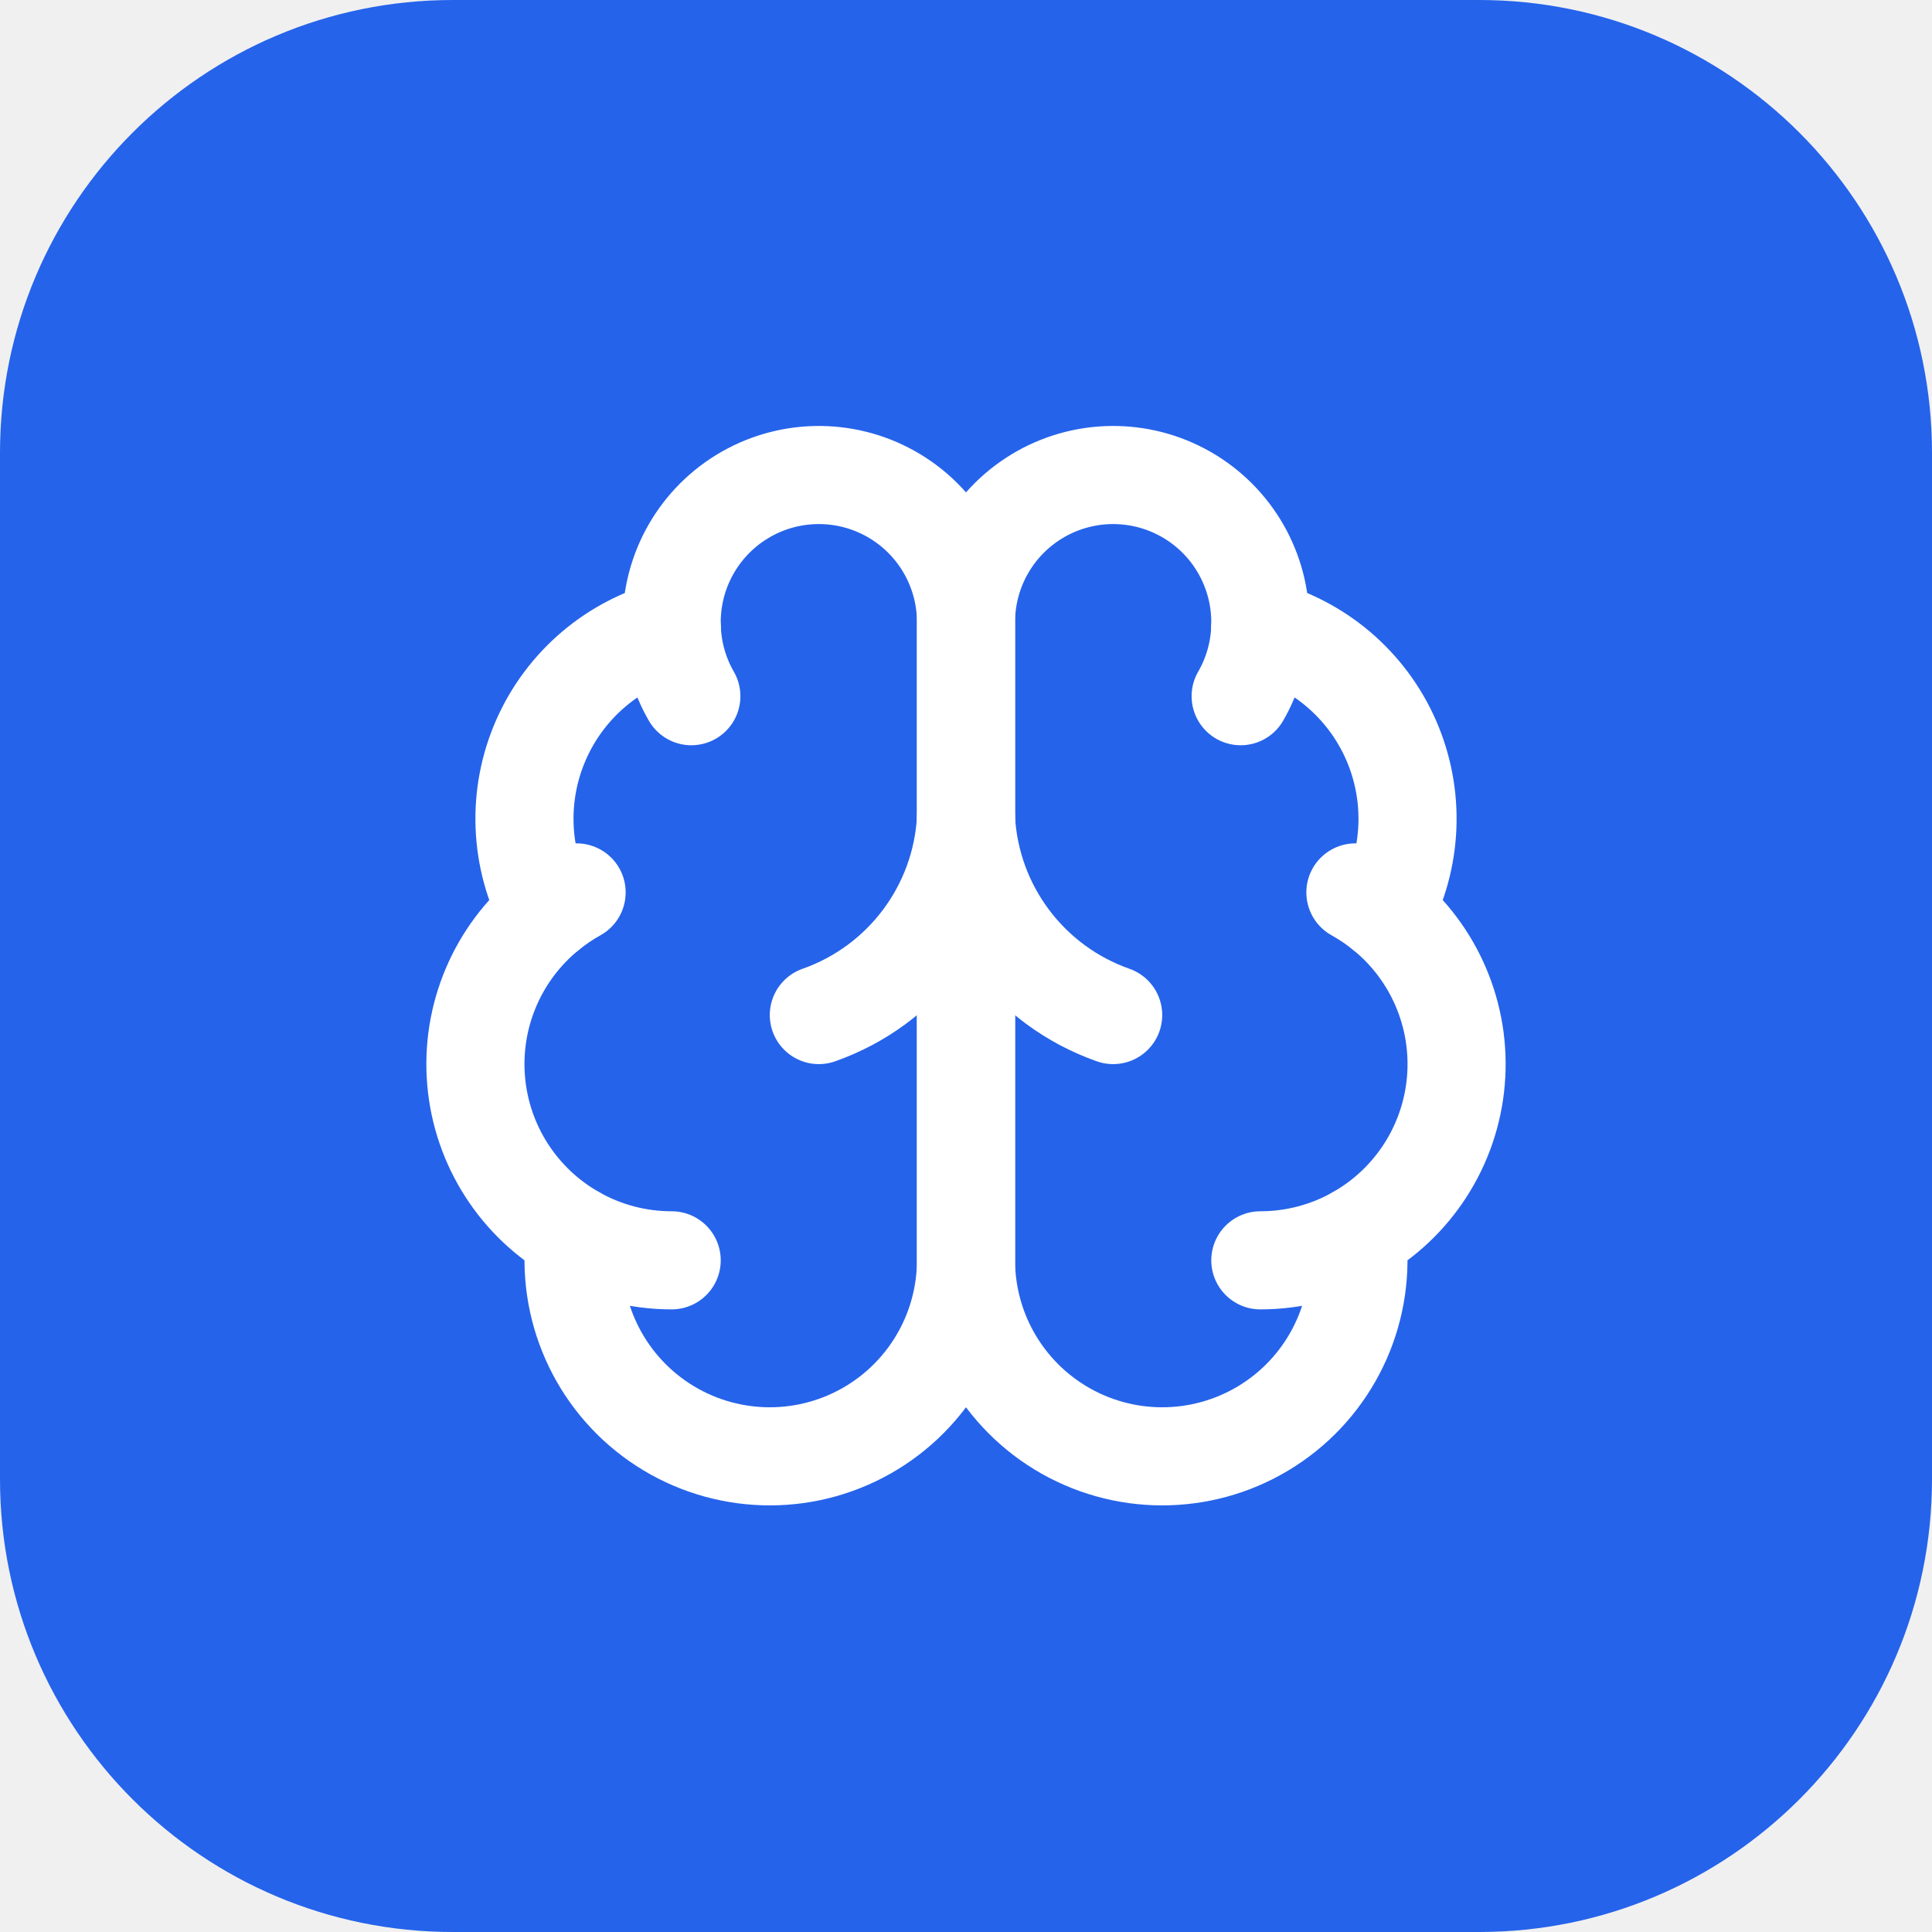
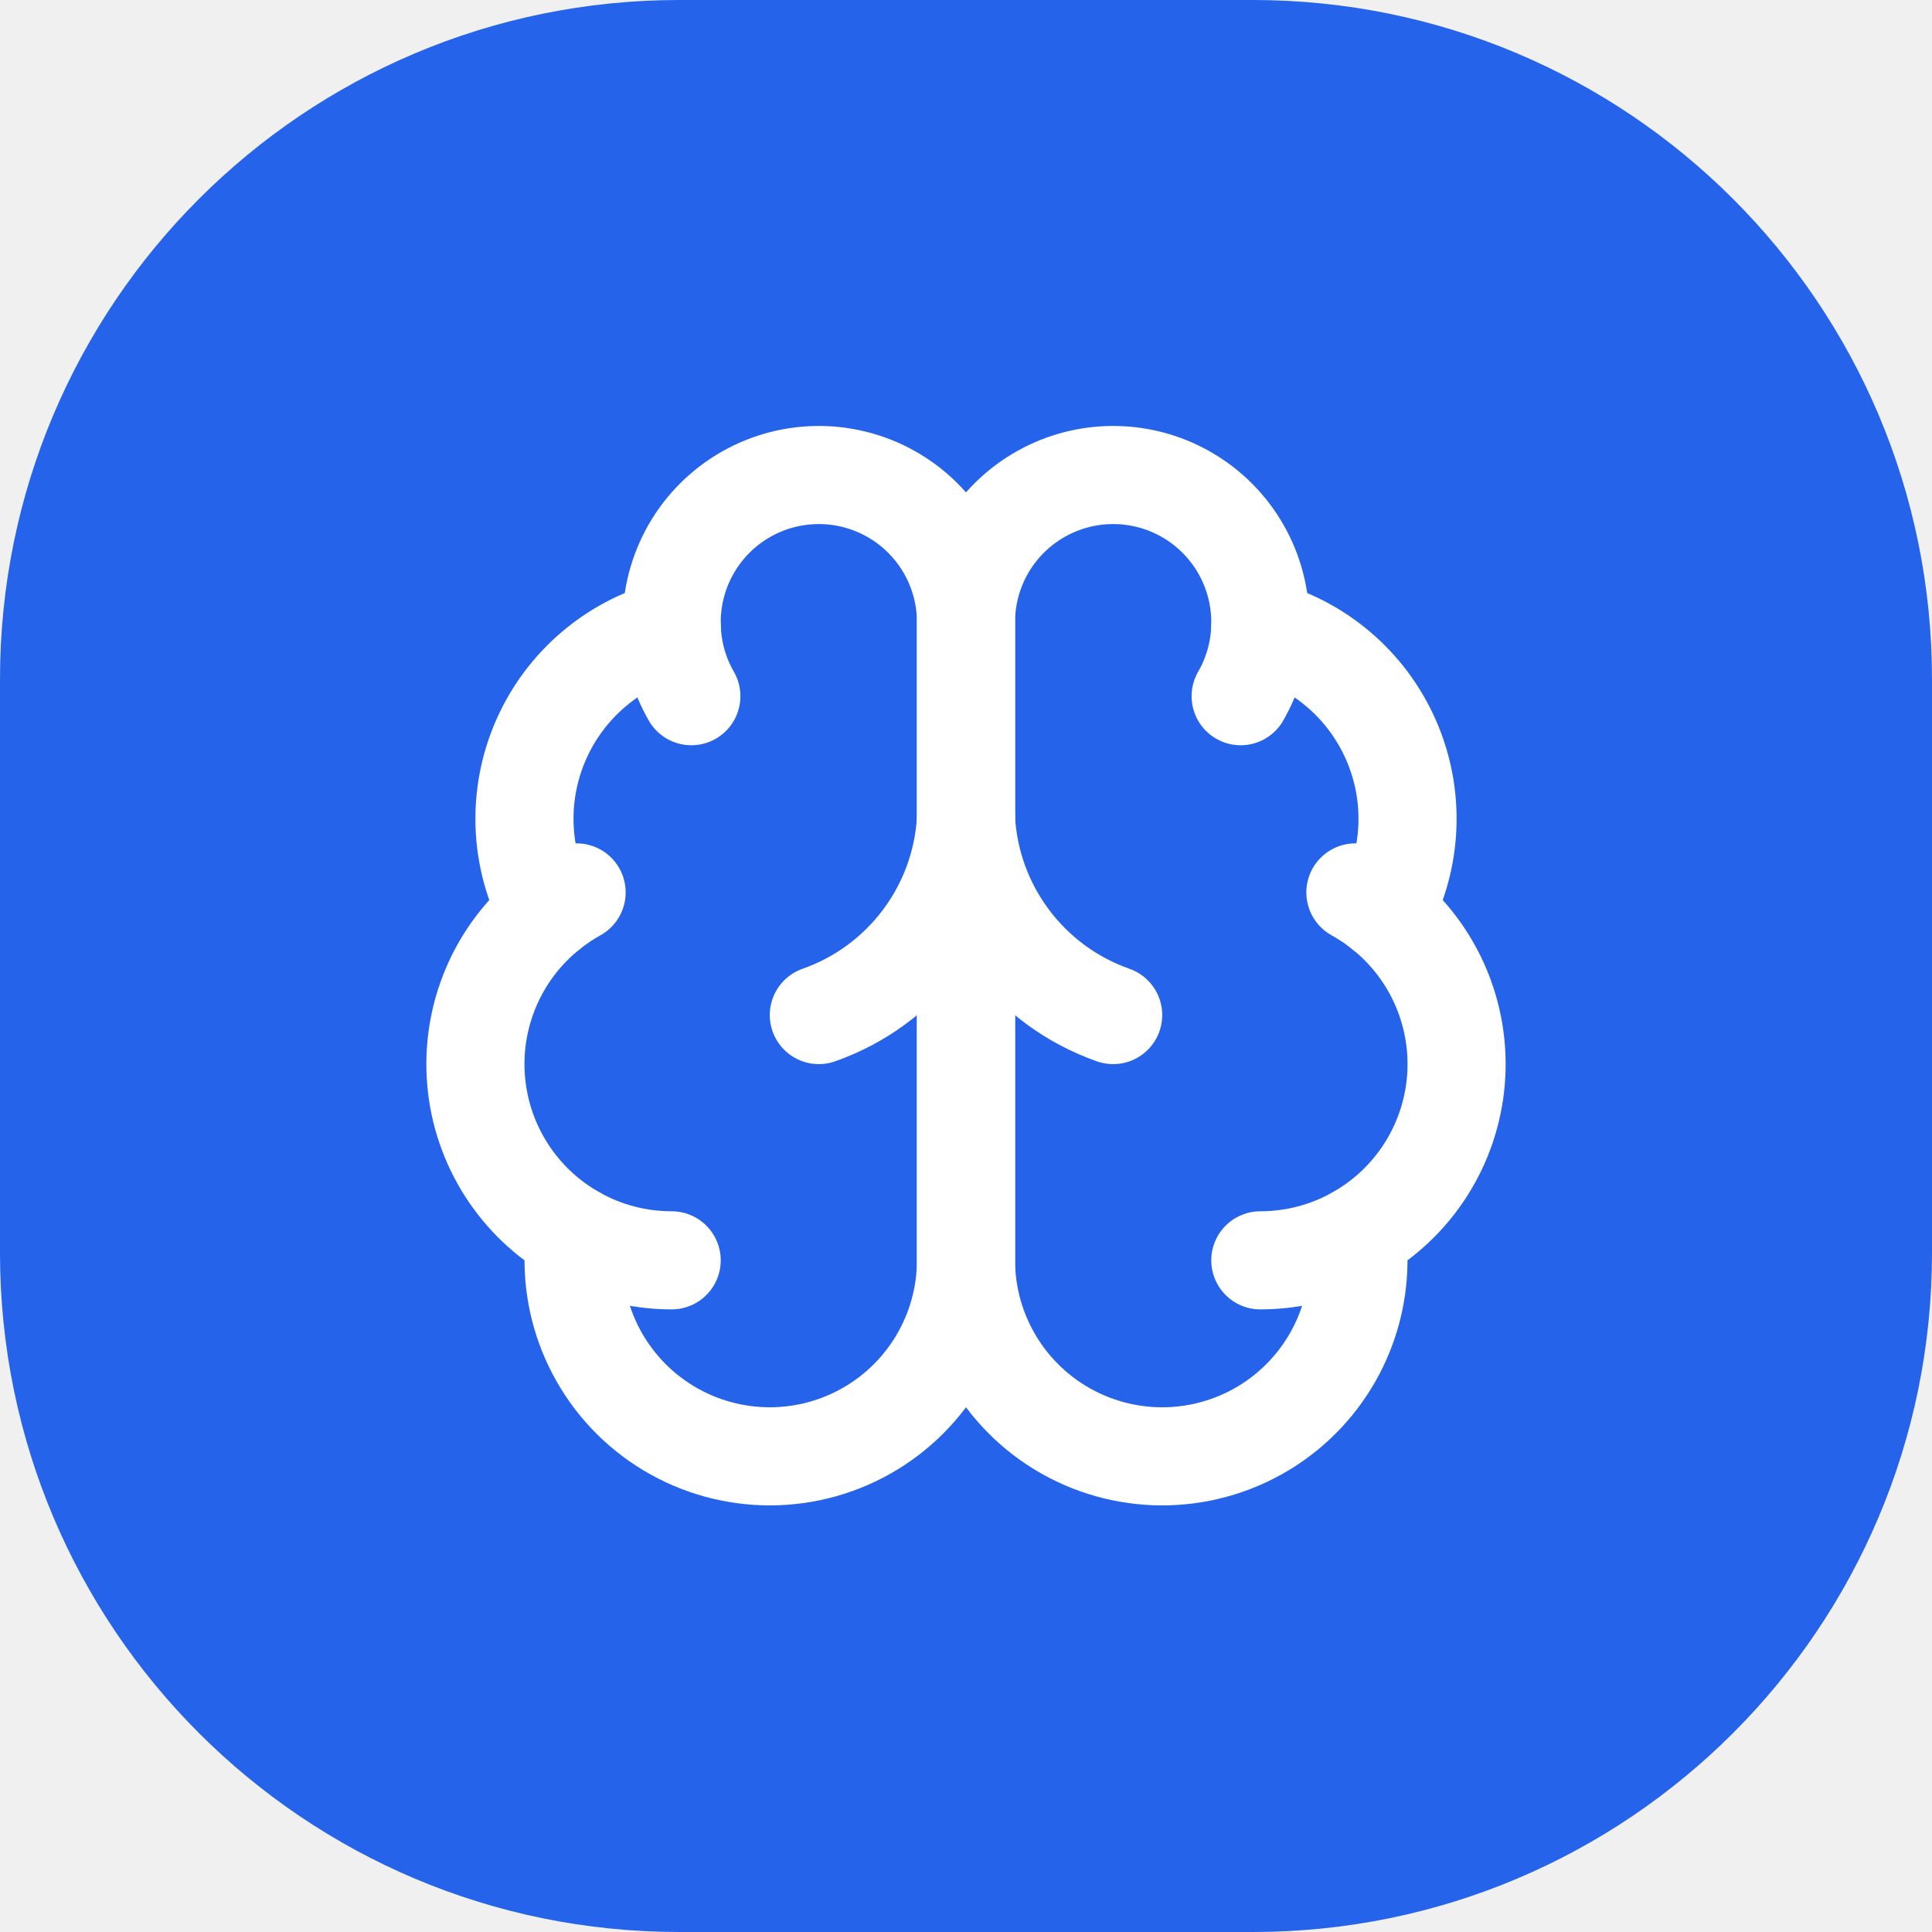
<svg xmlns="http://www.w3.org/2000/svg" viewBox="0 0 512 512">
-   <rect width="512" height="512" rx="120" fill="#2563eb" />
+   <rect width="512" height="512" rx="180" fill="#2563eb" />
  <svg x="100" y="100" width="312" height="312" viewBox="0 0 24 24" fill="none" stroke="#ffffff" stroke-width="2" stroke-linecap="round" stroke-linejoin="round">
    <path d="M12 5a3 3 0 1 0-5.997.125 4 4 0 0 0-2.526 5.77 4 4 0 0 0 .556 6.588A4 4 0 1 0 12 18Z" />
    <path d="M12 5a3 3 0 1 1 5.997.125 4 4 0 0 1 2.526 5.77 4 4 0 0 1-.556 6.588A4 4 0 1 1 12 18Z" />
    <path d="M15 13a4.5 4.5 0 0 1-3-4 4.5 4.5 0 0 1-3 4" />
    <path d="M17.599 6.5a3 3 0 0 0 .399-1.375" />
    <path d="M6.003 5.125A3 3 0 0 0 6.401 6.5" />
    <path d="M3.477 10.896a4 4 0 0 1 .585-.396" />
    <path d="M19.938 10.5a4 4 0 0 1 .585.396" />
    <path d="M6 18a4 4 0 0 1-1.967-.516" />
    <path d="M19.967 17.484A4 4 0 0 1 18 18" />
  </svg>
</svg>
